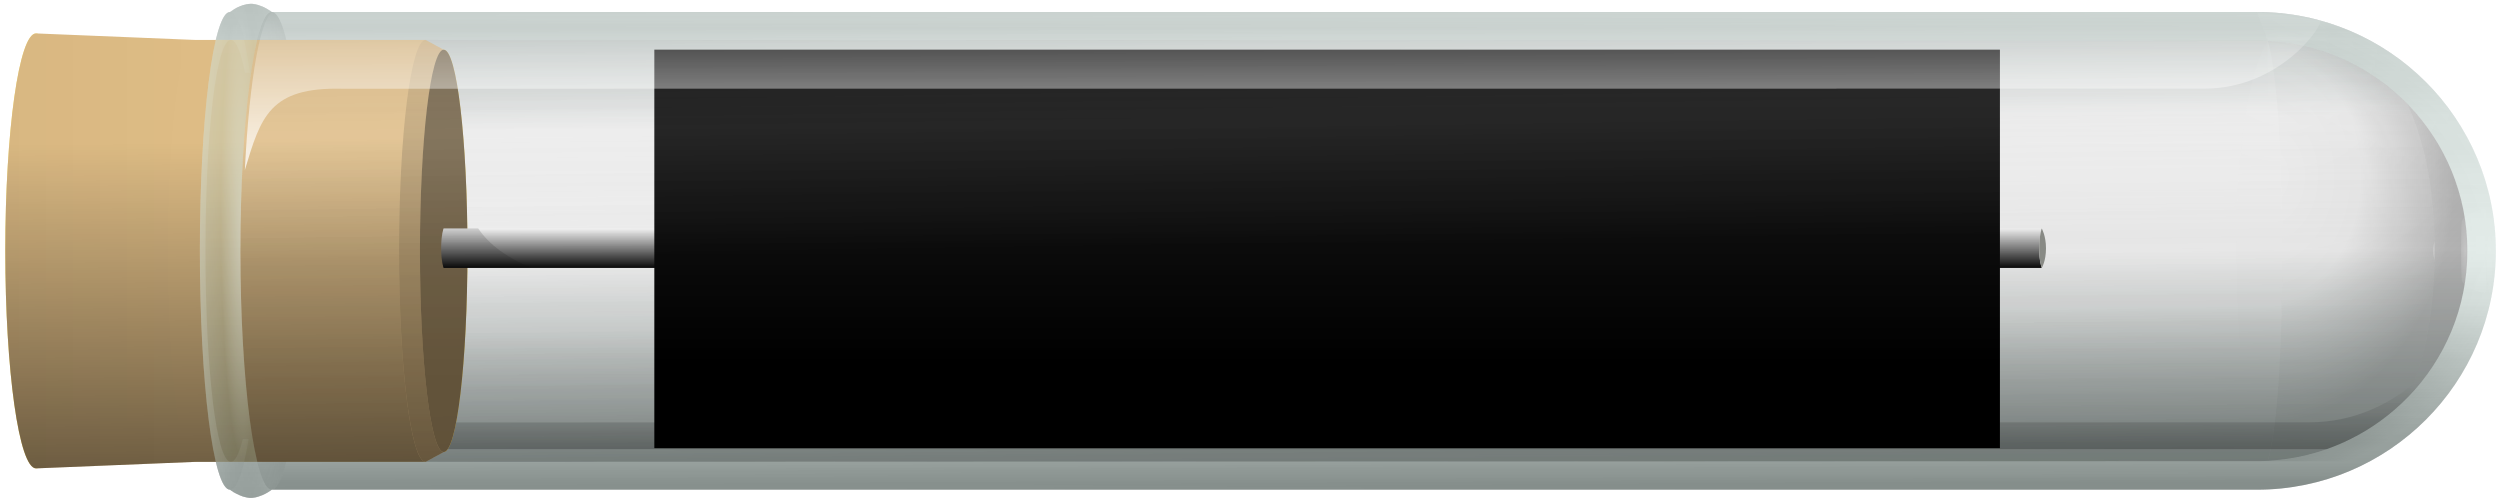
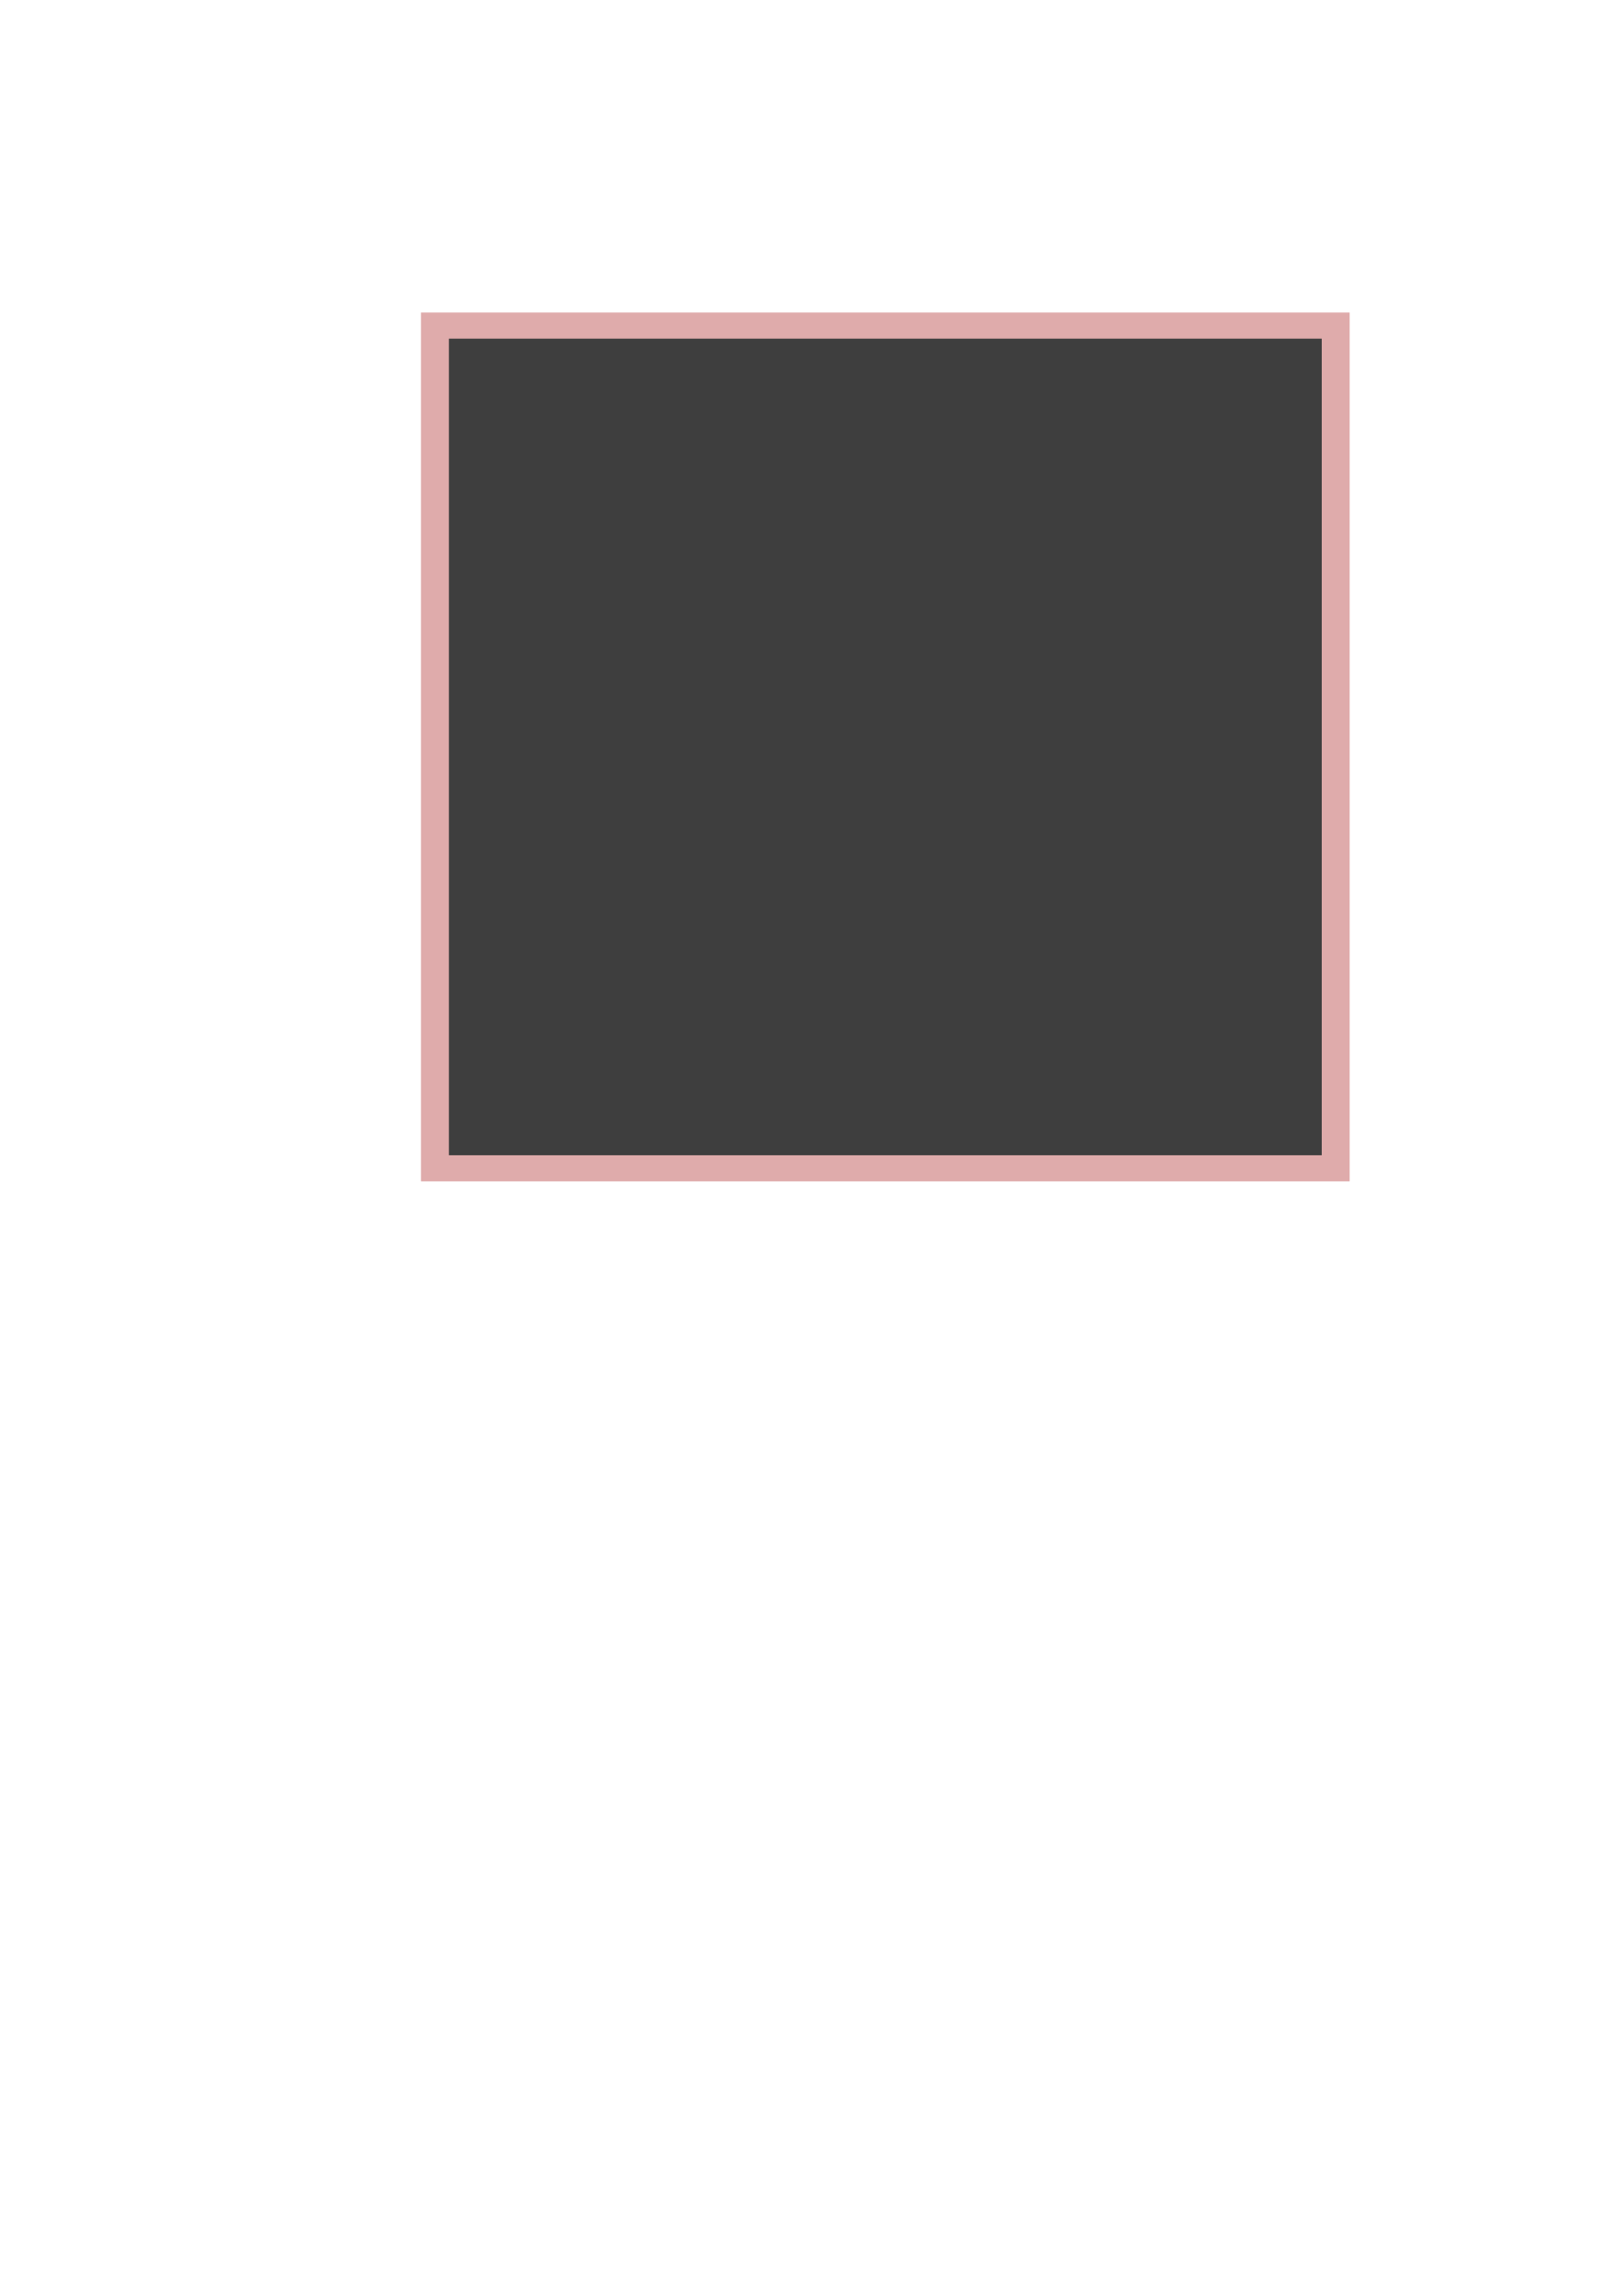
- <svg xmlns="http://www.w3.org/2000/svg" xmlns:xlink="http://www.w3.org/1999/xlink" width="770" height="154" id="svg2" version="1.0">
-   <defs id="defs4">
-     <linearGradient id="linearGradient10862">
-       <stop style="stop-color:#000000;stop-opacity:1;" offset="0" id="stop10864" />
-       <stop style="stop-color:#000000;stop-opacity:0;" offset="1" id="stop10866" />
-     </linearGradient>
-     <linearGradient id="linearGradient10650">
-       <stop style="stop-color:#000000;stop-opacity:0;" offset="0" id="stop10652" />
-       <stop id="stop10656" offset="0.5" style="stop-color:#000000;stop-opacity:0.113;" />
-       <stop style="stop-color:#000000;stop-opacity:1;" offset="1" id="stop10654" />
-     </linearGradient>
-     <linearGradient id="linearGradient9939">
-       <stop id="stop9941" offset="0" style="stop-color:#00583f;stop-opacity:1;" />
-       <stop style="stop-color:#00583f;stop-opacity:0;" offset="0.5" id="stop9943" />
-       <stop id="stop9945" offset="0.75" style="stop-color:#00583f;stop-opacity:0;" />
-       <stop id="stop9947" offset="1" style="stop-color:#00583f;stop-opacity:1;" />
-     </linearGradient>
-     <linearGradient id="linearGradient8458">
-       <stop id="stop8460" offset="0" style="stop-color:#ffffff;stop-opacity:1;" />
-       <stop style="stop-color:#ffffff;stop-opacity:0.244;" offset="0.166" id="stop8462" />
-       <stop id="stop8466" offset="0.842" style="stop-color:#ffffff;stop-opacity:0;" />
-       <stop id="stop8464" offset="1" style="stop-color:#ffffff;stop-opacity:1;" />
-     </linearGradient>
-     <linearGradient id="linearGradient8450">
-       <stop id="stop8452" offset="0" style="stop-color:#ffffff;stop-opacity:0;" />
-       <stop style="stop-color:#ffffff;stop-opacity:0;" offset="0.908" id="stop8456" />
-       <stop id="stop8454" offset="1" style="stop-color:#ffffff;stop-opacity:1;" />
-     </linearGradient>
-     <linearGradient id="linearGradient6040">
-       <stop style="stop-color:#ffffff;stop-opacity:0.712;" offset="0" id="stop6042" />
-       <stop id="stop6046" offset="0.5" style="stop-color:#ffffff;stop-opacity:0.181;" />
-       <stop style="stop-color:#ffffff;stop-opacity:0;" offset="1" id="stop6044" />
-     </linearGradient>
-     <linearGradient id="linearGradient5530">
-       <stop style="stop-color:#000000;stop-opacity:1;" offset="0" id="stop5532" />
-       <stop style="stop-color:#000000;stop-opacity:0;" offset="1" id="stop5534" />
-     </linearGradient>
-     <linearGradient id="linearGradient5697">
-       <stop id="stop5699" offset="0" style="stop-color:#ffffff;stop-opacity:1;" />
-       <stop id="stop5701" offset="1" style="stop-color:#ffffff;stop-opacity:0;" />
-     </linearGradient>
-     <linearGradient id="linearGradient3617">
-       <stop id="stop3619" offset="0" style="stop-color:#000000;stop-opacity:1;" />
-       <stop id="stop3621" offset="1" style="stop-color:#ffffff;stop-opacity:1;" />
-     </linearGradient>
-     <linearGradient id="linearGradient3744">
-       <stop style="stop-color:#030303;stop-opacity:1;" offset="0" id="stop3746" />
-       <stop id="stop3748" offset="0.5" style="stop-color:#000000;stop-opacity:0.531;" />
-       <stop style="stop-color:#ffffff;stop-opacity:0.425;" offset="0.75" id="stop3750" />
-       <stop style="stop-color:#000000;stop-opacity:0.475;" offset="1" id="stop3752" />
-     </linearGradient>
-     <linearGradient id="linearGradient3734">
-       <stop style="stop-color:#000000;stop-opacity:1;" offset="0" id="stop3736" />
-       <stop id="stop3738" offset="0.5" style="stop-color:#000000;stop-opacity:0;" />
-       <stop style="stop-color:#000000;stop-opacity:0.306;" offset="0.75" id="stop3740" />
-       <stop style="stop-color:#000000;stop-opacity:0.994;" offset="1" id="stop3742" />
-     </linearGradient>
-     <linearGradient id="linearGradient3559">
-       <stop style="stop-color:#000000;stop-opacity:1;" offset="0" id="stop3561" />
-       <stop style="stop-color:#000000;stop-opacity:0;" offset="1" id="stop3563" />
-     </linearGradient>
-     <linearGradient id="linearGradient3521">
-       <stop style="stop-color:#ffffff;stop-opacity:1;" offset="0" id="stop3527" />
-       <stop style="stop-color:#ffffff;stop-opacity:0;" offset="1" id="stop3529" />
-     </linearGradient>
-     <linearGradient id="linearGradient3476">
-       <stop style="stop-color:#ffffff;stop-opacity:1;" offset="0" id="stop3478" />
-       <stop id="stop3500" offset="0.5" style="stop-color:#ffffff;stop-opacity:0.244;" />
-       <stop style="stop-color:#ffffff;stop-opacity:0.469;" offset="1" id="stop3480" />
-     </linearGradient>
-     <linearGradient xlink:href="#linearGradient8458" id="linearGradient10617" gradientUnits="userSpaceOnUse" gradientTransform="translate(-37.56786,-1691.2)" x1="571.885" y1="1714.325" x2="572.086" y2="1871.273" />
-     <linearGradient xlink:href="#linearGradient5697" id="linearGradient2286" gradientUnits="userSpaceOnUse" gradientTransform="translate(-125.3668,-1235.082)" x1="524.055" y1="1287.438" x2="524.053" y2="1236.312" />
-     <linearGradient xlink:href="#linearGradient3521" id="linearGradient2290" gradientUnits="userSpaceOnUse" gradientTransform="matrix(0,1,1,0,1101.569,-1782.018)" x1="1864.756" y1="-1063.711" x2="1865.662" y2="-1017.282" />
-     <radialGradient xlink:href="#linearGradient3521" id="radialGradient2293" gradientUnits="userSpaceOnUse" gradientTransform="matrix(-3.1851455e-6,1.239366,0.1559995,4.0091549e-7,238.9528,-2028.768)" cx="1692.942" cy="-1022.062" fx="1692.942" fy="-1022.062" r="76.094" />
-     <radialGradient xlink:href="#linearGradient8450" id="radialGradient2296" gradientUnits="userSpaceOnUse" gradientTransform="matrix(2.057252,-1.1612885e-6,1.0533337e-6,1.861943,-1014.1,-6647.366)" cx="827.556" cy="3611.318" fx="827.556" fy="3611.318" r="39.048" />
-     <linearGradient xlink:href="#linearGradient3521" id="linearGradient2299" gradientUnits="userSpaceOnUse" gradientTransform="translate(-125.3668,-4555.082)" x1="503.086" y1="4697.594" x2="503.086" y2="4703.751" />
-     <linearGradient xlink:href="#linearGradient3476" id="linearGradient2302" gradientUnits="userSpaceOnUse" gradientTransform="translate(-125.3668,-4555.082)" x1="523.141" y1="4559.895" x2="523.141" y2="4567.878" />
-     <radialGradient xlink:href="#linearGradient3476" id="radialGradient2305" gradientUnits="userSpaceOnUse" gradientTransform="matrix(0.999971,-8.2400402e-3,5.0407936e-2,6.11726,-298.8523,-21034.354)" cx="884.211" cy="3452.344" fx="884.211" fy="3452.344" r="3.919" />
-     <radialGradient xlink:href="#linearGradient6040" id="radialGradient2309" gradientUnits="userSpaceOnUse" gradientTransform="matrix(1.004368,-2.8996165e-2,-2.716019e-2,-0.9407747,-1103.321,-291.7903)" cx="1788.146" cy="-387.69" fx="1788.146" fy="-387.69" r="73.562" />
-     <radialGradient xlink:href="#linearGradient3476" id="radialGradient2312" gradientUnits="userSpaceOnUse" gradientTransform="matrix(1.1025959e-2,1.878886,0.1690953,-9.923103e-4,228.2697,-3415.489)" cx="1854.619" cy="-1030.76" fx="1854.619" fy="-1030.76" r="76.088" />
-     <linearGradient xlink:href="#linearGradient5697" id="linearGradient2315" gradientUnits="userSpaceOnUse" gradientTransform="matrix(0,1,1,0,1101.569,-1622.018)" x1="1611.577" y1="-692.594" x2="1734.228" y2="-692.594" />
-     <linearGradient xlink:href="#linearGradient3744" id="linearGradient2318" gradientUnits="userSpaceOnUse" gradientTransform="matrix(0,1,1,0,1101.569,-1622.018)" x1="1774.564" y1="-716.192" x2="1621.207" y2="-718.428" />
-     <linearGradient xlink:href="#linearGradient3521" id="linearGradient2321" gradientUnits="userSpaceOnUse" gradientTransform="translate(-225.3666,-4195.082)" x1="300.579" y1="4196.258" x2="300.579" y2="4348.434" />
-     <linearGradient xlink:href="#linearGradient10862" id="linearGradient2324" gradientUnits="userSpaceOnUse" gradientTransform="translate(-1045.367,-7075.082)" x1="1047" y1="7152.359" x2="1105.281" y2="7152.359" />
-     <linearGradient xlink:href="#linearGradient3617" id="linearGradient2338" gradientUnits="userSpaceOnUse" gradientTransform="translate(-1047.601,-7337.716)" x1="1220.34" y1="7420.233" x2="1220.34" y2="7408.076" />
-     <linearGradient xlink:href="#linearGradient5530" id="linearGradient2342" gradientUnits="userSpaceOnUse" gradientTransform="translate(-25.36687,-435.0824)" x1="155.156" y1="620.815" x2="155.156" y2="429.196" />
-     <linearGradient xlink:href="#linearGradient3559" id="linearGradient2345" gradientUnits="userSpaceOnUse" gradientTransform="matrix(0,1,1,0,1201.569,-1782.018)" x1="1926.279" y1="-1109.398" x2="1825.782" y2="-1110.37" />
-     <radialGradient xlink:href="#linearGradient3476" id="radialGradient2352" gradientUnits="userSpaceOnUse" gradientTransform="matrix(-3.7280282e-7,1.582034,0.1830041,4.3124525e-8,266.6145,-2864.182)" cx="1859.281" cy="-1021.982" fx="1859.281" fy="-1021.982" r="76.088" />
-     <linearGradient xlink:href="#linearGradient10650" id="linearGradient2355" gradientUnits="userSpaceOnUse" gradientTransform="matrix(0,1,1,0,1101.569,-1622.018)" x1="1679.801" y1="-659.054" x2="1761.219" y2="-657.937" />
-     <radialGradient xlink:href="#linearGradient10650" id="radialGradient2358" gradientUnits="userSpaceOnUse" gradientTransform="matrix(1.872571,9.6057077e-7,-1.2675537e-6,2.468476,-2584.547,-16677.532)" cx="1753.222" cy="6778.144" fx="1753.222" fy="6778.144" r="30.734" />
-     <linearGradient xlink:href="#linearGradient5697" id="linearGradient2361" gradientUnits="userSpaceOnUse" gradientTransform="translate(-125.3668,-2195.082)" x1="839.467" y1="2194.099" x2="820.498" y2="2226.504" />
-     <linearGradient xlink:href="#linearGradient5530" id="linearGradient2364" gradientUnits="userSpaceOnUse" gradientTransform="translate(-125.3668,-2355.082)" x1="607.936" y1="2493.406" x2="607.971" y2="2472.844" />
-     <linearGradient xlink:href="#linearGradient3617" id="linearGradient2367" gradientUnits="userSpaceOnUse" gradientTransform="translate(-125.3668,-2615.082)" x1="887.5" y1="2692.328" x2="849.133" y2="2654.717" />
-     <linearGradient xlink:href="#linearGradient3476" id="linearGradient2370" gradientUnits="userSpaceOnUse" gradientTransform="matrix(0,1,1,0,1101.569,-1622.018)" x1="1623.185" y1="-782.015" x2="1772.842" y2="-783.133" />
-     <linearGradient xlink:href="#linearGradient9939" id="linearGradient2373" gradientUnits="userSpaceOnUse" gradientTransform="matrix(0,1,1,0,1101.569,-1622.018)" x1="1782.594" y1="-636.706" x2="1619.012" y2="-637.823" />
-     <linearGradient xlink:href="#linearGradient3734" id="linearGradient2376" gradientUnits="userSpaceOnUse" gradientTransform="matrix(0,1,1,0,1101.569,-1622.018)" x1="1782.594" y1="-636.706" x2="1619.012" y2="-637.823" />
-     <radialGradient xlink:href="#linearGradient3476" id="radialGradient2378" gradientUnits="userSpaceOnUse" gradientTransform="matrix(2.115387,6.5541465e-4,-4.386023e-3,11.41774,-982.8515,-28057.448)" cx="891.765" cy="2693.181" fx="891.765" fy="2693.181" r="1.886" />
-   </defs>
+ <svg xmlns="http://www.w3.org/2000/svg" width="744.094" height="1052.362" id="svg2274">
+   <defs id="defs2276" />
  <g id="layer1">
-     <path id="path10474" d="M 896.963,65.394 C 897.527,66.242 898.065,67.112 898.588,67.988 C 898.061,67.106 897.531,66.248 896.963,65.394 z " style="opacity:0.25;fill:url(#linearGradient10617);fill-opacity:1;fill-rule:nonzero;stroke:none;stroke-width:10;stroke-linecap:round;stroke-linejoin:round;stroke-miterlimit:4;stroke-dasharray:none;stroke-opacity:1" />
-     <path style="opacity:0.35;fill:url(#linearGradient2376);fill-opacity:1;fill-rule:nonzero;stroke:none;stroke-width:10;stroke-linecap:round;stroke-linejoin:round;stroke-miterlimit:4;stroke-dasharray:none;stroke-opacity:1" d="M 77.258,1.168 C 77.014,1.168 76.751,1.203 76.508,1.23 C 76.35,1.249 76.196,1.264 76.04,1.293 C 75.791,1.338 75.532,1.414 75.29,1.48 C 75.155,1.516 75.015,1.532 74.883,1.574 C 74.276,1.764 73.712,2.01 73.196,2.261 C 73.086,2.316 72.956,2.363 72.852,2.418 C 72.84,2.424 72.833,2.443 72.821,2.449 C 72.535,2.6 72.274,2.745 72.04,2.886 C 72.028,2.893 72.02,2.911 72.008,2.918 C 71.958,2.948 71.931,2.982 71.883,3.011 C 71.252,3.402 70.872,3.683 70.852,3.699 C 70.852,3.699 70.821,3.699 70.821,3.699 C 65.695,3.699 61.571,36.65 61.571,77.261 C 61.571,117.873 65.695,150.824 70.821,150.824 C 70.821,150.824 70.852,150.823 70.852,150.824 C 70.874,150.841 71.291,151.203 72.008,151.636 C 72.017,151.642 72.031,151.631 72.04,151.636 C 72.279,151.781 72.528,151.921 72.821,152.074 C 72.83,152.079 72.843,152.069 72.852,152.074 C 73.45,152.385 74.139,152.715 74.883,152.949 C 74.893,152.952 74.905,152.946 74.915,152.949 C 75.283,153.063 75.654,153.163 76.04,153.23 C 76.196,153.259 76.35,153.274 76.508,153.293 C 76.551,153.297 76.591,153.32 76.633,153.324 C 76.854,153.346 77.067,153.355 77.29,153.355 C 77.491,153.354 77.683,153.343 77.883,153.324 C 78.465,153.27 79.053,153.118 79.602,152.949 C 79.989,152.829 80.341,152.694 80.696,152.543 C 80.705,152.539 80.718,152.547 80.727,152.543 C 81.408,152.25 82.022,151.93 82.508,151.636 C 83.244,151.192 83.696,150.824 83.696,150.824 C 83.696,150.823 83.727,150.824 83.727,150.824 C 94.935,150.824 683.03,150.824 695.133,150.824 C 735.745,150.824 768.727,117.873 768.727,77.261 C 768.727,36.65 735.745,3.699 695.133,3.699 C 684.67,3.699 94.963,3.699 83.727,3.699 C 83.727,3.699 83.696,3.699 83.696,3.699 C 83.696,3.699 83.493,3.515 83.165,3.293 C 83.158,3.288 83.14,3.297 83.133,3.293 C 82.604,2.937 81.752,2.42 80.727,1.98 C 80.718,1.976 80.705,1.984 80.696,1.98 C 80.341,1.829 79.989,1.693 79.602,1.574 C 79.053,1.405 78.465,1.253 77.883,1.199 C 77.873,1.198 77.863,1.2 77.852,1.199 C 77.652,1.18 77.46,1.168 77.258,1.168 z M 77.196,23.605 C 79.006,37.031 80.133,56.071 80.133,77.261 C 80.133,98.451 79.006,117.491 77.196,130.918 C 75.292,117.491 74.04,98.453 74.04,77.261 C 74.04,56.07 75.292,37.032 77.196,23.605 z " id="path11048" />
-     <path id="path11050" d="M 86.883,8.168 C 87.594,10.231 87.594,10.231 86.883,8.168 z M 79.258,12.261 C 76.216,24.616 74.04,49.083 74.04,77.261 C 74.04,105.44 76.216,129.907 79.258,142.261 C 107.974,142.246 699.216,141.909 698.477,141.949 C 699.233,141.908 699.972,141.831 700.696,141.761 C 733.864,138.941 759.946,111.154 759.946,77.261 C 759.946,42.615 732.696,14.31 698.477,12.574 C 698.477,12.574 107.903,12.274 79.258,12.261 z M 87.415,144.824 C 87.415,144.824 87.239,145.323 86.883,146.355 C 87.239,145.323 87.415,144.824 87.415,144.824 z " style="opacity:0.2;fill:url(#linearGradient2373);fill-opacity:1;fill-rule:nonzero;stroke:none;stroke-width:10;stroke-linecap:round;stroke-linejoin:round;stroke-miterlimit:4;stroke-dasharray:none;stroke-opacity:1" />
-     <path id="path11052" d="M 83.727,3.699 C 88.853,3.699 93.508,36.65 93.508,77.261 C 93.508,117.873 88.853,150.824 83.727,150.824 C 94.935,150.824 683.03,150.824 695.133,150.824 C 735.745,150.824 768.727,117.873 768.727,77.261 C 768.727,36.65 735.745,3.699 695.133,3.699 C 684.67,3.699 94.963,3.699 83.727,3.699 z " style="opacity:0.35;fill:url(#linearGradient2370);fill-opacity:1;fill-rule:nonzero;stroke:none;stroke-width:10;stroke-linecap:round;stroke-linejoin:round;stroke-miterlimit:4;stroke-dasharray:none;stroke-opacity:1" />
-     <path id="path11054" d="M 741.446,31.98 C 747.352,44.467 749.852,60.188 749.852,77.261 C 749.852,94.317 747.371,110.03 741.477,122.511 C 752.895,110.844 759.946,94.872 759.946,77.261 C 759.946,59.635 752.881,43.66 741.446,31.98 z " style="opacity:0.12;fill:url(#linearGradient2367);fill-opacity:1;fill-rule:nonzero;stroke:none;stroke-width:10;stroke-linecap:round;stroke-linejoin:round;stroke-miterlimit:4;stroke-dasharray:none;stroke-opacity:1" />
-     <path style="opacity:0.232;fill:url(#linearGradient2364);fill-opacity:1;fill-rule:nonzero;stroke:none;stroke-width:12;stroke-linecap:round;stroke-linejoin:round;stroke-miterlimit:4;stroke-dasharray:none;stroke-opacity:1" d="M 743.852,117.761 C 736.592,123.957 725.473,130.112 711.133,130.074 C 711.133,130.074 190.749,130.1 90.415,130.105 C 89.996,133.113 89.552,135.901 89.071,138.324 L 716.665,138.324 C 728.161,134.272 738.177,127.076 745.665,117.761 L 743.852,117.761 z " id="path11056" />
-     <path id="path11058" d="M 695.131,3.701 C 735.743,3.701 768.725,36.652 768.725,77.263 C 768.725,117.875 735.743,150.826 695.131,150.826 C 695.131,150.826 698.475,141.951 698.475,141.951 C 698.475,141.951 698.475,12.576 698.475,12.576 C 698.475,12.576 695.131,3.701 695.131,3.701 z " style="opacity:0.15;fill:url(#linearGradient2361);fill-opacity:1;fill-rule:nonzero;stroke:none;stroke-width:10;stroke-linecap:round;stroke-linejoin:round;stroke-miterlimit:4;stroke-dasharray:none;stroke-opacity:1" />
-     <path style="opacity:0.22;fill:url(#radialGradient2358);fill-opacity:1;fill-rule:nonzero;stroke:none;stroke-width:10;stroke-linecap:round;stroke-linejoin:round;stroke-miterlimit:4;stroke-dasharray:none;stroke-opacity:1" d="M 698.477,12.574 C 698.477,12.574 702.946,24.918 702.946,77.261 C 702.946,129.605 698.477,141.949 698.477,141.949 C 732.696,140.213 759.946,111.908 759.946,77.261 C 759.946,42.615 732.696,14.31 698.477,12.574 z " id="path11060" />
-     <path style="opacity:0.22;fill:url(#linearGradient2355);fill-opacity:1;fill-rule:nonzero;stroke:none;stroke-width:10;stroke-linecap:round;stroke-linejoin:round;stroke-miterlimit:4;stroke-dasharray:none;stroke-opacity:1" d="M 77.258,1.168 C 77.014,1.168 76.751,1.203 76.508,1.23 C 76.35,1.249 76.197,1.264 76.04,1.293 C 75.791,1.338 75.532,1.414 75.29,1.48 C 75.155,1.516 75.015,1.532 74.883,1.574 C 74.276,1.764 73.712,2.01 73.196,2.261 C 73.086,2.316 72.956,2.363 72.852,2.418 C 72.84,2.424 72.833,2.443 72.821,2.449 C 72.535,2.6 72.274,2.745 72.04,2.886 C 72.028,2.893 72.02,2.911 72.008,2.918 C 71.958,2.948 71.931,2.981 71.883,3.011 C 71.252,3.402 70.872,3.683 70.852,3.699 C 70.852,3.699 70.821,3.699 70.821,3.699 C 65.695,3.699 61.571,36.65 61.571,77.261 C 61.571,117.873 65.695,150.824 70.821,150.824 C 70.821,150.824 70.852,150.824 70.852,150.824 C 70.874,150.841 71.291,151.203 72.008,151.636 C 72.017,151.642 72.031,151.631 72.04,151.636 C 72.279,151.781 72.528,151.921 72.821,152.074 C 72.83,152.079 72.843,152.069 72.852,152.074 C 73.45,152.385 74.139,152.715 74.883,152.949 C 74.893,152.952 74.905,152.946 74.915,152.949 C 75.283,153.063 75.654,153.163 76.04,153.23 C 76.196,153.259 76.35,153.274 76.508,153.293 C 76.551,153.297 76.591,153.32 76.633,153.324 C 76.854,153.346 77.068,153.355 77.29,153.355 C 77.491,153.354 77.683,153.343 77.883,153.324 C 78.465,153.27 79.053,153.118 79.602,152.949 C 79.989,152.829 80.341,152.694 80.696,152.543 C 80.705,152.539 80.718,152.547 80.727,152.543 C 81.408,152.25 82.022,151.93 82.508,151.636 C 83.244,151.192 83.696,150.824 83.696,150.824 C 83.696,150.823 83.727,150.824 83.727,150.824 C 94.935,150.824 683.03,150.824 695.133,150.824 C 735.745,150.824 768.727,117.873 768.727,77.261 C 768.727,36.65 735.745,3.699 695.133,3.699 C 684.67,3.699 94.963,3.699 83.727,3.699 C 83.727,3.699 83.696,3.699 83.696,3.699 C 83.696,3.699 83.493,3.515 83.165,3.293 C 83.158,3.288 83.14,3.297 83.133,3.293 C 82.604,2.937 81.752,2.42 80.727,1.98 C 80.718,1.976 80.705,1.984 80.696,1.98 C 80.341,1.829 79.989,1.693 79.602,1.574 C 79.053,1.405 78.465,1.253 77.883,1.199 C 77.873,1.198 77.863,1.2 77.852,1.199 C 77.652,1.18 77.46,1.168 77.258,1.168 z M 698.477,12.574 C 732.696,14.31 759.946,42.615 759.946,77.261 C 759.946,111.908 732.696,140.213 698.477,141.949 C 698.477,141.949 702.946,129.605 702.946,77.261 C 702.946,24.918 698.477,12.574 698.477,12.574 z M 77.196,23.605 C 79.006,37.031 80.133,56.071 80.133,77.261 C 80.133,98.451 79.006,117.491 77.196,130.918 C 75.292,117.491 74.04,98.453 74.04,77.261 C 74.04,56.07 75.292,37.032 77.196,23.605 z " id="path11062" />
-     <path id="path11064" d="M 65.662,16.263 C 66.28,12.958 66.952,10.233 67.662,8.17 C 66.951,10.234 66.28,12.957 65.662,16.263 z M 65.662,138.264 C 66.28,141.57 66.951,144.293 67.662,146.357 C 66.952,144.294 66.28,141.569 65.662,138.264 z M 70.85,3.701 C 70.85,3.701 74.069,1.176 77.287,1.176 C 80.506,1.176 83.725,3.701 83.725,3.701 C 88.851,3.701 93.511,36.652 93.511,77.263 C 93.511,117.875 88.851,150.826 83.725,150.826 C 83.725,150.826 80.506,153.352 77.287,153.352 C 74.069,153.352 70.85,150.826 70.85,150.826 C 75.976,150.826 80.131,117.875 80.131,77.263 C 80.131,36.652 75.976,3.701 70.85,3.701 z " style="opacity:0.35;fill:url(#radialGradient2352);fill-opacity:1;fill-rule:nonzero;stroke:none;stroke-width:10;stroke-linecap:round;stroke-linejoin:round;stroke-miterlimit:4;stroke-dasharray:none;stroke-opacity:1" />
-     <path transform="matrix(0,0.842101,9.9420685e-2,0,127.3586,-814.759)" style="opacity:0.5;fill:#ffdd00;fill-opacity:1;fill-rule:nonzero;stroke:none;stroke-width:10;stroke-linecap:round;stroke-linejoin:round;stroke-miterlimit:4;stroke-dasharray:none;stroke-opacity:1" id="path11066" d="M 1132.857 93.571 A 73.571 73.571 0 1 1  985.714,93.571 A 73.571 73.571 0 1 1  1132.857 93.571 z" />
-     <path id="path11068" d="M 1.631,77.263 C 1.631,40.288 5.875,10.295 11.1,10.295 C 16.324,10.295 20.568,40.288 20.568,77.263 C 20.568,114.239 16.324,144.264 11.1,144.264 C 5.875,144.264 1.631,114.239 1.631,77.263 z " style="opacity:0.5;fill:#ffdd00;fill-opacity:1;fill-rule:nonzero;stroke:none;stroke-width:10;stroke-linecap:round;stroke-linejoin:round;stroke-miterlimit:4;stroke-dasharray:none;stroke-opacity:1" />
-     <path id="path11070" d="M 51.735,77.263 C 51.735,41.392 55.395,12.295 59.922,12.295 C 64.45,12.295 68.141,41.392 68.141,77.263 C 68.141,113.135 64.45,142.264 59.922,142.264 C 55.395,142.264 51.735,113.135 51.735,77.263 z " style="opacity:0.5;fill:#ffdd00;fill-opacity:1;fill-rule:nonzero;stroke:none;stroke-width:10;stroke-linecap:round;stroke-linejoin:round;stroke-miterlimit:4;stroke-dasharray:none;stroke-opacity:1" />
-     <path id="path11072" d="M 11.102,10.293 C 5.878,10.293 1.633,40.286 1.633,77.261 C 1.633,114.237 5.878,144.261 11.102,144.261 C 11.102,144.261 59.924,142.261 59.924,142.261 C 59.924,142.261 131.102,142.261 131.102,142.261 C 131.102,142.261 136.665,139.23 136.665,139.23 C 140.702,139.23 143.977,111.46 143.977,77.261 C 143.977,45.756 141.197,19.759 137.602,15.855 C 137.548,15.749 137.476,15.685 137.415,15.636 C 137.169,15.425 136.917,15.324 136.665,15.324 C 136.665,15.324 131.102,12.293 131.102,12.293 C 131.102,12.293 59.924,12.293 59.924,12.293 C 59.924,12.293 11.102,10.293 11.102,10.293 z " style="fill:#debc85;fill-opacity:1;fill-rule:nonzero;stroke:none;stroke-width:10;stroke-linecap:round;stroke-linejoin:round;stroke-miterlimit:4;stroke-dasharray:none;stroke-opacity:1" />
-     <path id="path11074" d="M 11.102,10.293 C 5.878,10.293 1.633,40.286 1.633,77.261 C 1.633,114.237 5.878,144.261 11.102,144.261 C 11.102,144.261 59.924,142.261 59.924,142.261 C 59.924,142.261 131.102,142.261 131.102,142.261 C 126.575,142.261 122.915,113.133 122.915,77.261 C 122.915,41.39 126.575,12.293 131.102,12.293 C 131.102,12.293 59.924,12.293 59.924,12.293 C 59.924,12.293 11.102,10.293 11.102,10.293 z M 131.102,142.261 C 131.102,142.261 131.102,142.261 131.102,142.261 z " style="opacity:0.5;fill:url(#linearGradient2345);fill-opacity:1;fill-rule:nonzero;stroke:none;stroke-width:10;stroke-linecap:round;stroke-linejoin:round;stroke-miterlimit:4;stroke-dasharray:none;stroke-opacity:1" />
-     <path style="opacity:0.6;fill:url(#linearGradient2342);fill-opacity:1;fill-rule:nonzero;stroke:none;stroke-width:10;stroke-linecap:round;stroke-linejoin:round;stroke-miterlimit:4;stroke-dasharray:none;stroke-opacity:1" d="M 131.102,12.293 C 126.575,12.293 122.915,41.39 122.915,77.261 C 122.915,113.133 126.575,142.261 131.102,142.261 C 131.102,142.261 136.665,139.23 136.665,139.23 C 132.627,139.23 129.352,111.46 129.352,77.261 C 129.352,43.062 132.627,15.324 136.665,15.324 C 136.665,15.324 131.102,12.293 131.102,12.293 z " id="path11076" />
-     <path transform="matrix(0,0.842101,9.9420685e-2,0,127.3586,-814.759)" style="opacity:0.5;fill:#000000;fill-opacity:1;fill-rule:nonzero;stroke:none;stroke-width:10;stroke-linecap:round;stroke-linejoin:round;stroke-miterlimit:4;stroke-dasharray:none;stroke-opacity:1" id="path11078" d="M 1132.857 93.571 A 73.571 73.571 0 1 1  985.714,93.571 A 73.571 73.571 0 1 1  1132.857 93.571 z" />
-     <path style="fill:url(#linearGradient2338);fill-opacity:1;fill-rule:nonzero;stroke:none;stroke-width:12;stroke-linecap:round;stroke-linejoin:round;stroke-miterlimit:4;stroke-opacity:1" d="M 136.629,70.359 L 628.848,70.359 C 628.848,70.359 628.058,72.608 628.058,76.438 C 628.058,80.531 628.848,82.516 628.848,82.516 L 136.629,82.516 C 136.629,82.516 135.884,80.595 135.884,76.438 C 135.884,72.277 136.629,70.359 136.629,70.359 z " id="path11080" />
-     <path style="opacity:0.15;fill:#000000;fill-opacity:1;fill-rule:nonzero;stroke:none;stroke-width:12;stroke-linecap:round;stroke-linejoin:round;stroke-miterlimit:4;stroke-opacity:1" d="M 136.633,70.355 C 136.633,70.355 135.883,72.288 135.883,76.449 C 135.883,80.606 136.633,82.511 136.633,82.511 L 163.696,82.511 C 156.318,79.496 150.554,75.285 147.29,70.355 L 136.633,70.355 z " id="path11082" />
-     <rect y="15.292" x="201.534" height="122.736" width="414.442" id="canvas" style="fill:#000000;fill-opacity:1;fill-rule:nonzero;stroke:none;stroke-width:12;stroke-linecap:round;stroke-linejoin:round;stroke-miterlimit:4;stroke-dasharray:none;stroke-opacity:1" />
-     <path style="opacity:0.03;fill:url(#linearGradient2324);fill-opacity:1;fill-rule:nonzero;stroke:none;stroke-width:10;stroke-linecap:round;stroke-linejoin:round;stroke-miterlimit:4;stroke-dasharray:none;stroke-opacity:1" d="M 11.102,10.293 C 5.878,10.293 1.633,40.285 1.633,77.261 C 1.633,114.237 5.878,144.261 11.102,144.261 C 11.102,144.261 59.914,142.261 59.914,142.261 C 55.387,142.261 51.727,113.133 51.727,77.261 C 51.727,41.39 55.387,12.293 59.914,12.293 C 59.914,12.293 11.102,10.293 11.102,10.293 z M 59.914,12.293 C 59.914,12.293 59.914,12.293 59.914,12.293 z M 59.914,142.261 C 59.914,142.261 59.914,142.261 59.914,142.261 z " id="path11104" />
-     <path id="path11106" d="M 88.869,16.263 C 88.252,12.958 87.58,10.233 86.869,8.17 C 87.58,10.234 88.251,12.957 88.869,16.263 z M 88.869,138.264 C 88.251,141.57 87.58,144.293 86.869,146.357 C 87.58,144.294 88.252,141.569 88.869,138.264 z M 83.682,3.701 C 83.682,3.701 80.463,1.176 77.244,1.176 C 74.025,1.176 70.807,3.701 70.807,3.701 C 65.681,3.701 61.556,36.652 61.556,77.263 C 61.556,117.875 65.681,150.826 70.807,150.826 C 70.807,150.826 74.025,153.352 77.244,153.352 C 80.463,153.352 83.682,150.826 83.682,150.826 C 78.556,150.826 74.043,117.875 74.043,77.263 C 74.043,36.652 78.556,3.701 83.682,3.701 z " style="opacity:0.25;fill:url(#linearGradient2321);fill-opacity:1;fill-rule:nonzero;stroke:none;stroke-width:10;stroke-linecap:round;stroke-linejoin:round;stroke-miterlimit:4;stroke-dasharray:none;stroke-opacity:1" />
-     <path id="path11108" d="M 79.258,12.261 C 76.216,24.616 74.04,49.083 74.04,77.261 C 74.04,105.44 76.216,129.907 79.258,142.261 C 97.626,142.256 673.748,142.043 695.133,142.043 C 697.539,142.043 699.794,141.892 701.915,141.636 C 702.032,141.622 702.142,141.62 702.258,141.605 C 717.578,139.927 731.297,132.906 741.508,122.449 C 747.042,110.697 749.549,96.092 749.821,80.199 C 749.587,79.298 749.446,78.311 749.446,77.261 C 749.446,76.211 749.587,75.225 749.821,74.324 C 749.547,58.398 747.004,43.775 741.446,32.011 C 731.187,21.533 717.406,14.508 702.008,12.886 C 701.831,12.868 701.655,12.843 701.477,12.824 C 701.406,12.816 701.329,12.8 701.258,12.793 C 700.338,12.697 699.407,12.621 698.477,12.574 C 697.392,12.514 696.285,12.48 695.133,12.48 C 676.634,12.48 97.356,12.267 79.258,12.261 z M 749.165,41.511 C 749.732,42.365 750.262,43.223 750.79,44.105 C 750.266,43.229 749.728,42.359 749.165,41.511 z M 755.071,52.605 C 755.339,53.253 755.574,53.915 755.821,54.574 C 755.574,53.914 755.339,53.255 755.071,52.605 z " style="opacity:0.15;fill:url(#linearGradient2318);fill-opacity:1;fill-rule:nonzero;stroke:none;stroke-width:10;stroke-linecap:round;stroke-linejoin:round;stroke-miterlimit:4;stroke-opacity:1" />
-     <path id="path11110" d="M 76.508,1.23 C 76.35,1.249 76.197,1.264 76.04,1.293 C 76.195,1.265 76.351,1.247 76.508,1.23 z M 83.696,3.699 C 78.57,3.699 74.04,36.65 74.04,77.261 C 74.04,117.873 78.57,150.824 83.696,150.824 C 83.696,150.823 83.727,150.824 83.727,150.824 C 98.418,150.824 685.861,150.824 695.133,150.824 C 695.133,150.824 698.477,141.949 698.477,141.949 C 698.477,141.949 688.79,129.605 688.79,77.261 C 688.79,24.917 698.477,12.574 698.477,12.574 C 698.477,12.574 695.133,3.699 695.133,3.699 C 687.117,3.699 98.454,3.699 83.727,3.699 C 83.727,3.699 83.696,3.699 83.696,3.699 z M 82.508,151.636 C 82.024,151.928 81.408,152.25 80.727,152.543 C 81.408,152.25 82.022,151.93 82.508,151.636 z M 76.04,153.23 C 76.196,153.259 76.35,153.274 76.508,153.293 C 76.351,153.275 76.195,153.257 76.04,153.23 z " style="opacity:0.15;fill:url(#linearGradient2315);fill-opacity:1;fill-rule:nonzero;stroke:none;stroke-width:10;stroke-linecap:round;stroke-linejoin:round;stroke-miterlimit:4;stroke-dasharray:none;stroke-opacity:1" />
-     <path style="opacity:0.5;fill:url(#radialGradient2312);fill-opacity:1;fill-rule:nonzero;stroke:none;stroke-width:10;stroke-linecap:round;stroke-linejoin:round;stroke-miterlimit:4;stroke-dasharray:none;stroke-opacity:1" d="M 88.869,16.263 C 88.252,12.958 87.58,10.233 86.869,8.17 C 87.58,10.234 88.251,12.957 88.869,16.263 z M 88.869,138.264 C 88.251,141.57 87.58,144.293 86.869,146.357 C 87.58,144.294 88.252,141.569 88.869,138.264 z M 83.682,3.701 C 83.682,3.701 80.463,1.176 77.244,1.176 C 74.025,1.176 70.807,3.701 70.807,3.701 C 65.681,3.701 61.556,36.652 61.556,77.263 C 61.556,117.875 65.681,150.826 70.807,150.826 C 70.807,150.826 74.025,153.352 77.244,153.352 C 80.463,153.352 83.682,150.826 83.682,150.826 C 78.556,150.826 74.043,117.875 74.043,77.263 C 74.043,36.652 78.556,3.701 83.682,3.701 z " id="path11112" />
-     <path style="opacity:0.25;fill:url(#radialGradient2309);fill-opacity:1;fill-rule:nonzero;stroke:none;stroke-width:10;stroke-linecap:round;stroke-linejoin:round;stroke-miterlimit:4;stroke-dasharray:none;stroke-opacity:1" d="M 695.131,3.701 C 735.743,3.701 768.725,36.652 768.725,77.263 C 768.725,117.875 735.743,150.826 695.131,150.826 C 695.131,150.826 698.475,141.951 698.475,141.951 C 698.475,141.951 688.792,129.607 688.792,77.264 C 688.792,24.92 698.475,12.576 698.475,12.576 C 698.475,12.576 695.131,3.701 695.131,3.701 z " id="path11114" />
-     <path transform="matrix(0.8888889,0,0,1,-25.93247,-2615.641)" d="M 892.866 2693.181 A 1.1 12.645 0 1 1  890.665,2693.181 A 1.1 12.645 0 1 1  892.866 2693.181 z" id="path11116" style="opacity:0.15;fill:url(#radialGradient2378);fill-opacity:1;fill-rule:nonzero;stroke:none;stroke-width:12;stroke-linecap:round;stroke-linejoin:round;stroke-miterlimit:4;stroke-dasharray:none;stroke-opacity:1" />
-     <path style="opacity:0.25;fill:url(#radialGradient2305);fill-opacity:1;fill-rule:nonzero;stroke:none;stroke-width:12;stroke-linecap:round;stroke-linejoin:round;stroke-miterlimit:4;stroke-dasharray:none;stroke-opacity:1" d="M 765.165,64.355 C 764.454,64.355 758.686,65.87 758.227,68.293 C 758.227,68.293 758.008,68.769 758.008,77.261 C 758.008,85.753 758.227,86.261 758.227,86.261 C 758.686,88.683 764.454,90.168 765.165,90.168 C 766.557,90.168 765.383,84.387 765.383,77.261 C 765.383,70.136 766.557,64.355 765.165,64.355 z " id="path11118" />
-     <path id="path11120" d="M 83.727,3.699 C 85.296,3.699 86.803,6.81 88.165,12.261 C 101.897,12.27 123.277,12.289 130.727,12.293 C 130.771,12.287 130.808,12.261 130.852,12.261 C 133.137,12.261 668.707,12.464 730.008,12.48 C 719.625,6.878 707.75,3.699 695.133,3.699 C 687.117,3.699 98.454,3.699 83.727,3.699 z " style="opacity:0.25;fill:url(#linearGradient2302);fill-opacity:1;fill-rule:nonzero;stroke:none;stroke-width:10;stroke-linecap:round;stroke-linejoin:round;stroke-miterlimit:4;stroke-dasharray:none;stroke-opacity:1" />
-     <path id="path11122" d="M 730.008,142.043 C 666.365,142.059 133.492,142.261 130.852,142.261 C 130.808,142.261 130.771,142.236 130.727,142.23 C 123.31,142.234 101.914,142.253 88.165,142.261 C 86.803,147.712 85.296,150.824 83.727,150.824 C 98.418,150.824 685.861,150.824 695.133,150.824 C 707.75,150.824 719.625,147.644 730.008,142.043 z " style="opacity:0.12;fill:url(#linearGradient2299);fill-opacity:1;fill-rule:nonzero;stroke:none;stroke-width:10;stroke-linecap:round;stroke-linejoin:round;stroke-miterlimit:4;stroke-dasharray:none;stroke-opacity:1" />
-     <path style="opacity:0.12;fill:url(#radialGradient2296);fill-opacity:1;fill-rule:nonzero;stroke:none;stroke-width:10;stroke-linecap:round;stroke-linejoin:round;stroke-miterlimit:4;stroke-dasharray:none;stroke-opacity:1" d="M 698.477,12.574 C 732.696,14.31 759.946,42.615 759.946,77.261 C 759.946,111.154 733.864,138.941 700.696,141.761 C 699.972,141.831 699.233,141.908 698.477,141.949 C 699.161,141.911 666.365,142.059 730.008,142.043 C 753.049,129.612 768.727,105.257 768.727,77.261 C 768.727,49.266 753.049,24.91 730.008,12.48 C 668.707,12.464 698.477,12.574 698.477,12.574 z " id="path11124" />
-     <path id="path11126" d="M 79.602,1.574 C 79.979,1.692 80.35,1.832 80.696,1.98 C 80.341,1.829 79.99,1.693 79.602,1.574 z M 80.727,1.98 C 81.752,2.422 82.61,2.94 83.133,3.293 C 82.604,2.937 81.752,2.42 80.727,1.98 z M 83.696,3.699 C 82.127,3.699 80.601,6.81 79.258,12.261 C 82.932,12.261 87.668,12.261 88.165,12.261 C 86.803,6.81 85.296,3.699 83.727,3.699 C 83.727,3.699 83.696,3.699 83.696,3.699 z M 79.258,142.261 C 80.601,147.712 82.127,150.824 83.696,150.824 C 83.696,150.823 83.727,150.824 83.727,150.824 C 85.296,150.824 86.803,147.713 88.165,142.261 C 87.666,142.262 82.931,142.261 79.258,142.261 z M 82.508,151.636 C 82.024,151.928 81.408,152.25 80.727,152.543 C 81.409,152.25 82.021,151.93 82.508,151.636 z M 80.696,152.543 C 80.35,152.691 79.979,152.831 79.602,152.949 C 79.989,152.829 80.341,152.694 80.696,152.543 z M 79.602,152.949 C 79.046,153.123 78.474,153.267 77.883,153.324 C 78.465,153.27 79.053,153.118 79.602,152.949 z M 76.04,153.23 C 76.196,153.259 76.35,153.274 76.508,153.293 C 76.351,153.275 76.195,153.257 76.04,153.23 z " style="opacity:0.35;fill:url(#radialGradient2293);fill-opacity:1;fill-rule:nonzero;stroke:none;stroke-width:10;stroke-linecap:round;stroke-linejoin:round;stroke-miterlimit:4;stroke-dasharray:none;stroke-opacity:1" />
-     <path style="opacity:0.35;fill:url(#linearGradient2290);fill-opacity:1;fill-rule:nonzero;stroke:none;stroke-width:10;stroke-linecap:round;stroke-linejoin:round;stroke-miterlimit:4;stroke-dasharray:none;stroke-opacity:1" d="M 70.852,3.699 C 65.727,3.699 61.571,36.65 61.571,77.261 C 61.571,117.873 65.726,150.824 70.852,150.824 C 73.005,150.824 74.996,144.953 76.571,135.199 L 74.79,135.199 C 73.674,139.679 72.435,142.261 71.102,142.261 C 66.575,142.261 63.289,113.133 63.289,77.261 C 63.289,41.39 66.575,12.292 71.102,12.293 C 72.715,12.293 74.205,16.039 75.477,22.418 L 77.008,22.418 C 75.368,10.82 73.223,3.699 70.852,3.699 z " id="path11128" />
-     <path id="path11130" d="M 77.258,1.168 C 77.014,1.168 76.751,1.203 76.508,1.23 C 76.35,1.249 76.196,1.264 76.04,1.293 C 75.791,1.338 75.532,1.414 75.29,1.48 C 75.155,1.516 75.015,1.532 74.883,1.574 C 74.276,1.764 73.712,2.01 73.196,2.261 C 73.086,2.316 72.956,2.363 72.852,2.418 C 72.84,2.424 72.833,2.443 72.821,2.449 C 72.535,2.6 72.274,2.745 72.04,2.886 C 72.028,2.893 72.02,2.911 72.008,2.918 C 71.958,2.948 71.931,2.982 71.883,3.011 C 71.252,3.402 70.872,3.683 70.852,3.699 C 70.852,3.699 70.821,3.699 70.821,3.699 C 70.68,3.699 70.523,3.743 70.383,3.793 C 66.721,5.087 63.639,23.203 62.289,48.636 C 62.055,53.036 61.882,57.661 61.758,62.449 C 61.635,67.236 61.571,72.185 61.571,77.261 C 61.571,82.338 61.635,87.286 61.758,92.074 C 61.882,96.862 62.055,101.486 62.289,105.886 C 63.639,131.32 66.721,149.436 70.383,150.73 C 70.523,150.779 70.68,150.824 70.821,150.824 C 70.831,150.824 70.842,150.824 70.852,150.824 C 70.874,150.841 71.291,151.203 72.008,151.636 C 72.017,151.642 72.031,151.631 72.04,151.636 C 72.279,151.781 72.528,151.921 72.821,152.074 C 72.83,152.079 72.843,152.069 72.852,152.074 C 73.45,152.385 74.139,152.715 74.883,152.949 C 74.893,152.952 74.905,152.946 74.915,152.949 C 75.283,153.063 75.654,153.163 76.04,153.23 C 76.196,153.259 76.35,153.274 76.508,153.293 C 76.551,153.297 76.591,153.32 76.633,153.324 C 76.854,153.346 77.067,153.355 77.29,153.355 C 77.491,153.354 77.683,153.343 77.883,153.324 C 78.465,153.27 79.053,153.118 79.602,152.949 C 79.989,152.829 80.341,152.694 80.696,152.543 C 80.705,152.539 80.718,152.547 80.727,152.543 C 81.409,152.25 82.021,151.93 82.508,151.636 C 83.244,151.193 83.696,150.824 83.696,150.824 C 83.696,150.823 83.727,150.824 83.727,150.824 C 98.418,150.824 685.861,150.824 695.133,150.824 C 735.745,150.824 768.727,117.873 768.727,77.261 C 768.727,36.65 735.745,3.699 695.133,3.699 C 687.117,3.699 98.454,3.699 83.727,3.699 C 83.727,3.699 83.696,3.699 83.696,3.699 C 83.696,3.699 83.493,3.515 83.165,3.293 C 83.158,3.288 83.14,3.297 83.133,3.293 C 82.604,2.937 81.752,2.42 80.727,1.98 C 80.718,1.976 80.705,1.984 80.696,1.98 C 80.341,1.829 79.989,1.693 79.602,1.574 C 79.053,1.405 78.465,1.253 77.883,1.199 C 77.873,1.198 77.863,1.2 77.852,1.199 C 77.652,1.18 77.46,1.168 77.258,1.168 z M 79.258,12.261 C 97.848,12.269 698.477,12.574 698.477,12.574 C 732.696,14.31 759.946,42.615 759.946,77.261 C 759.946,111.154 733.864,138.941 700.696,141.761 C 699.972,141.831 699.233,141.908 698.477,141.949 C 699.223,141.908 98.147,142.252 79.258,142.261 C 76.216,129.907 74.04,105.44 74.04,77.261 C 74.04,49.083 76.216,24.616 79.258,12.261 z " style="opacity:0.1;fill:#00583f;fill-opacity:1;fill-rule:nonzero;stroke:none;stroke-width:10;stroke-linecap:round;stroke-linejoin:round;stroke-miterlimit:4;stroke-dasharray:none;stroke-opacity:1" />
-     <path id="path11132" d="M 77.29,1.23 C 77.131,1.249 76.978,1.264 76.821,1.293 C 76.977,1.265 77.132,1.247 77.29,1.23 z M 84.477,3.699 C 80.456,3.699 76.803,24.011 75.415,52.355 C 80.332,36.004 83.021,26.791 105.415,27.324 C 105.415,27.324 678.887,27.293 678.887,27.293 C 702.958,27.356 716.246,6.766 714.508,6.293 C 707.22,5.316 695.133,3.699 695.133,3.699 C 695.008,3.699 99.005,3.699 84.508,3.699 C 84.508,3.699 84.478,3.699 84.477,3.699 z " style="opacity:0.8;fill:url(#linearGradient2286);fill-opacity:1;fill-rule:nonzero;stroke:none;stroke-width:10;stroke-linecap:round;stroke-linejoin:round;stroke-miterlimit:4;stroke-dasharray:none;stroke-opacity:1" />
-     <path style="fill:#888a85;fill-opacity:1;fill-rule:nonzero;stroke:none;stroke-width:12;stroke-linecap:round;stroke-linejoin:round;stroke-miterlimit:4;stroke-opacity:1" d="M 628.852,70.355 C 628.852,70.355 628.071,72.619 628.071,76.449 C 628.071,80.541 628.852,82.511 628.852,82.511 C 628.852,82.511 630.165,80.541 630.165,76.449 C 630.165,72.619 628.852,70.355 628.852,70.355 z " id="path11134" />
+     <rect style="fill:#b53a3a;fill-opacity:0.423;stroke:none;stroke-opacity:1" id="rect3255" width="425.591" height="398.231" x="192.919" y="143.247" />
+     <rect style="fill:#3e3e3e;fill-opacity:1;stroke:none;stroke-opacity:1" id="canvas" width="400" height="374.286" x="205.714" y="155.219" />
  </g>
</svg>
